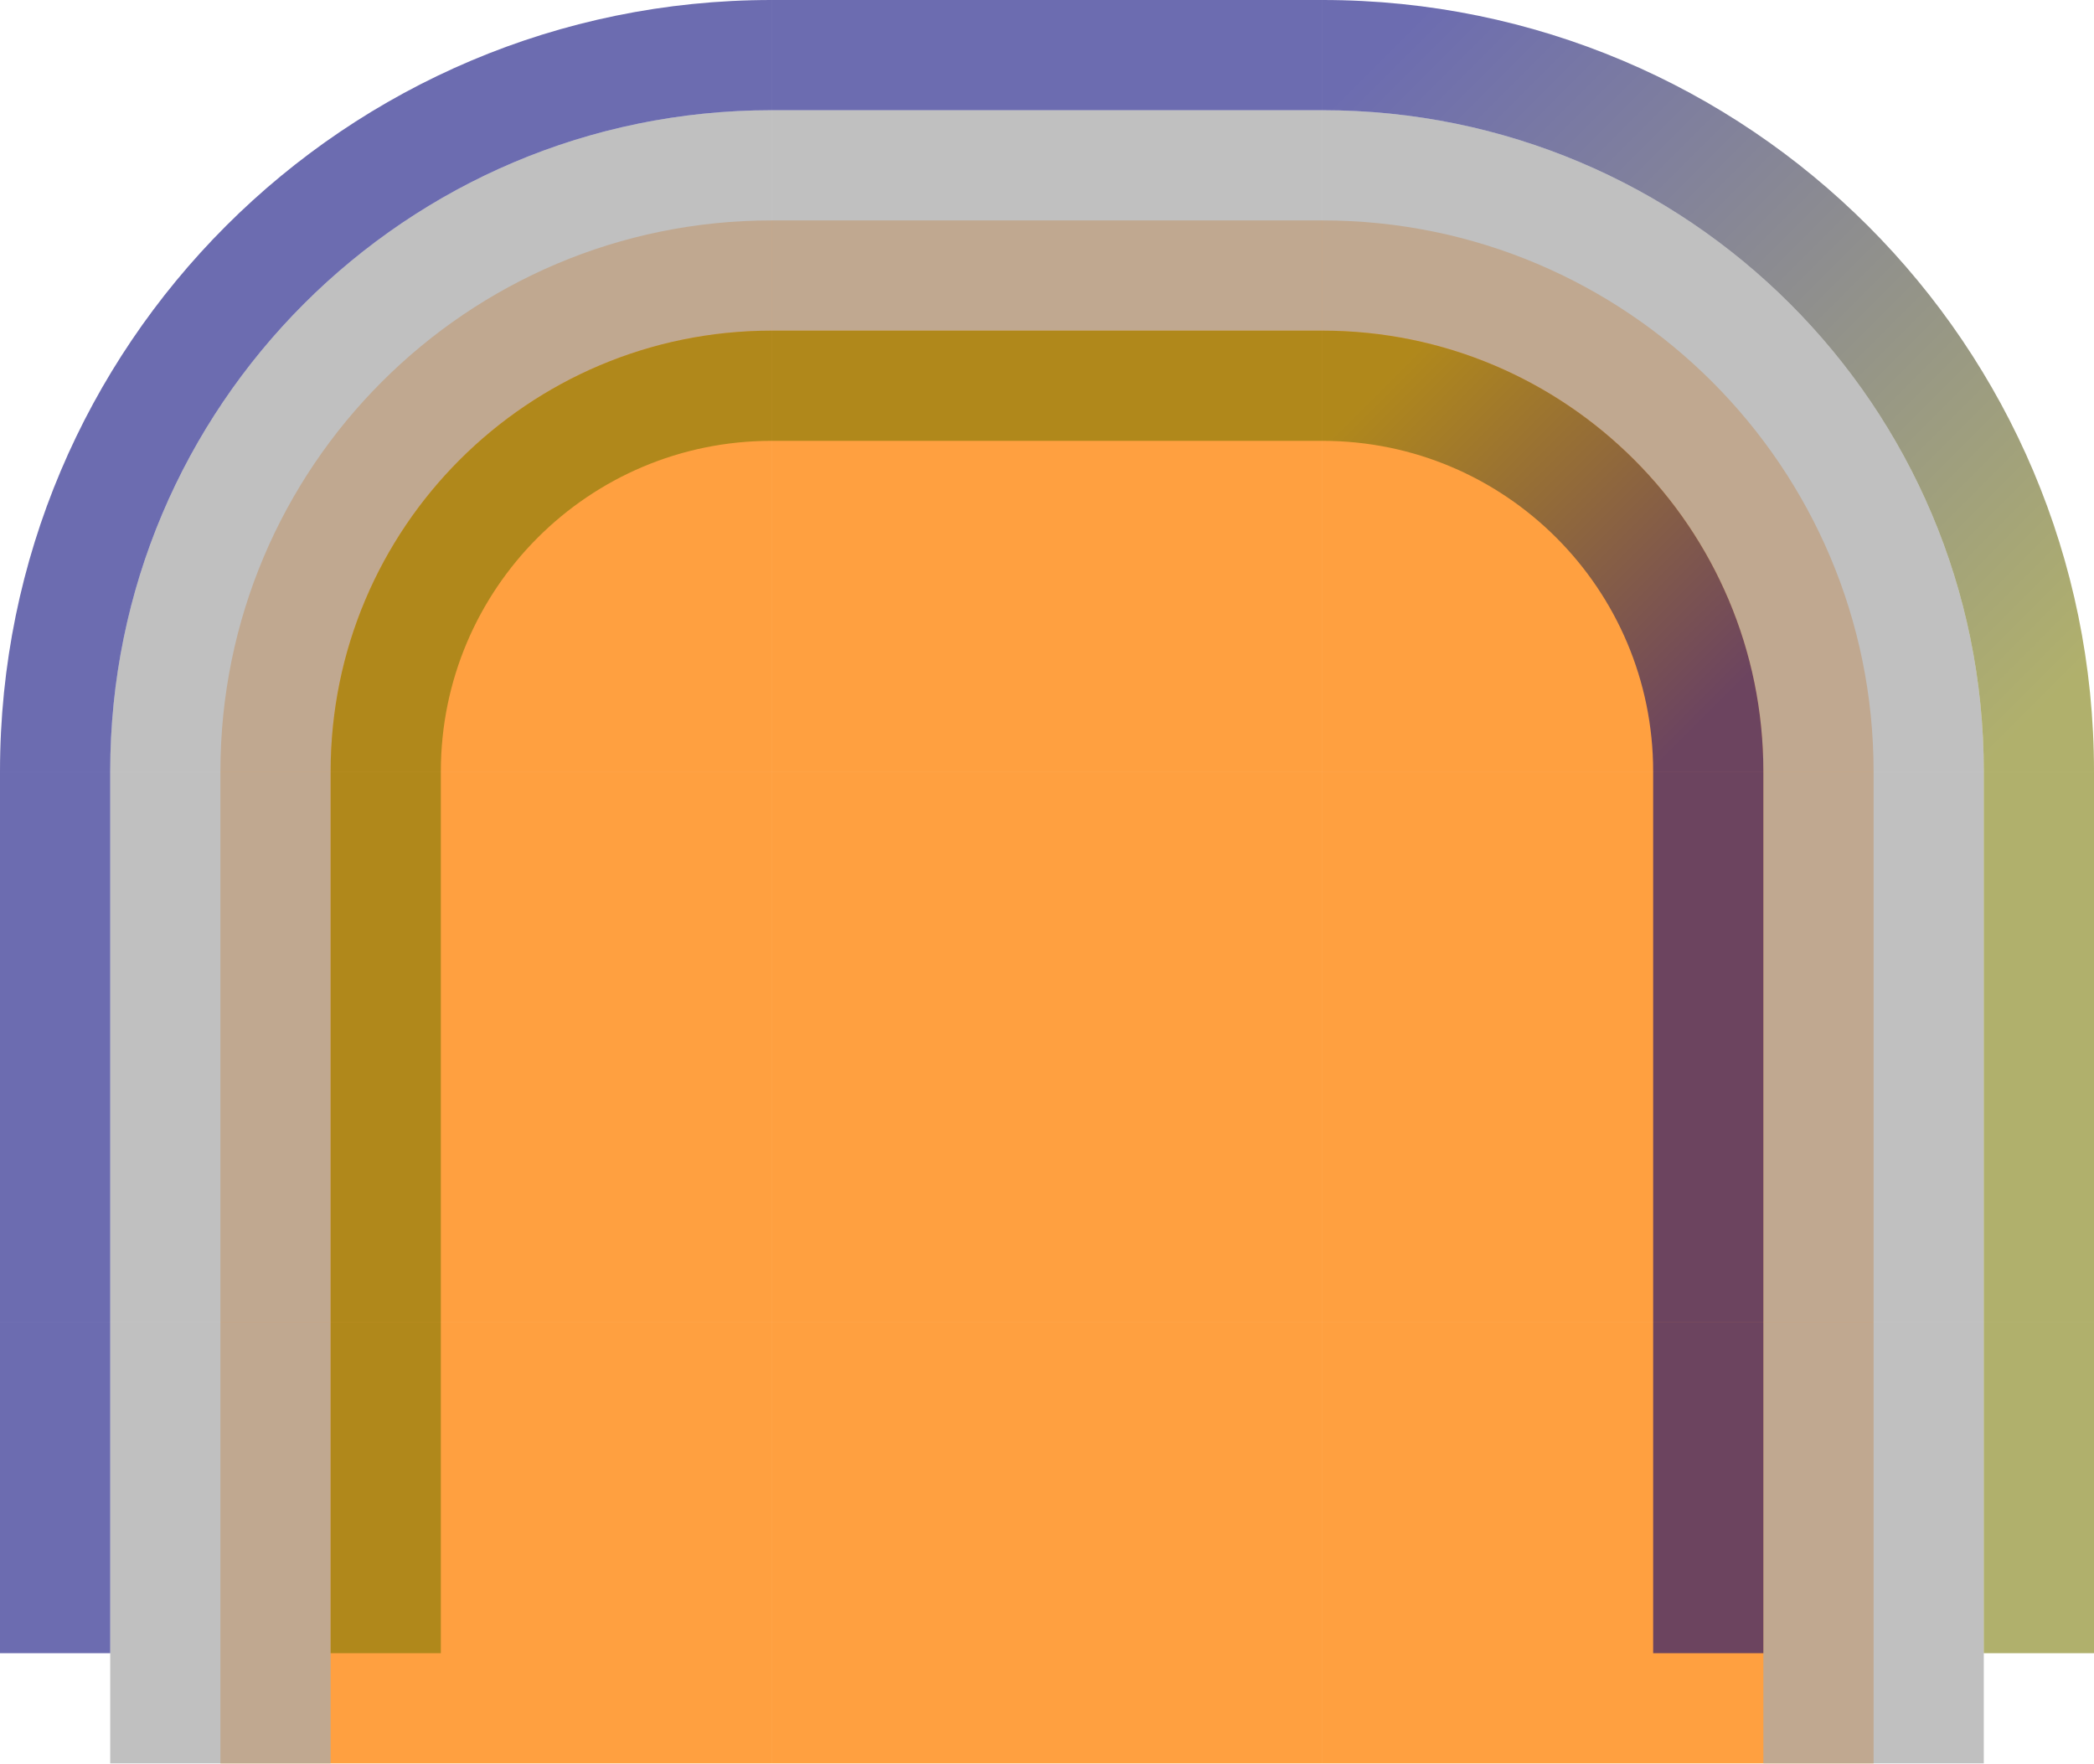
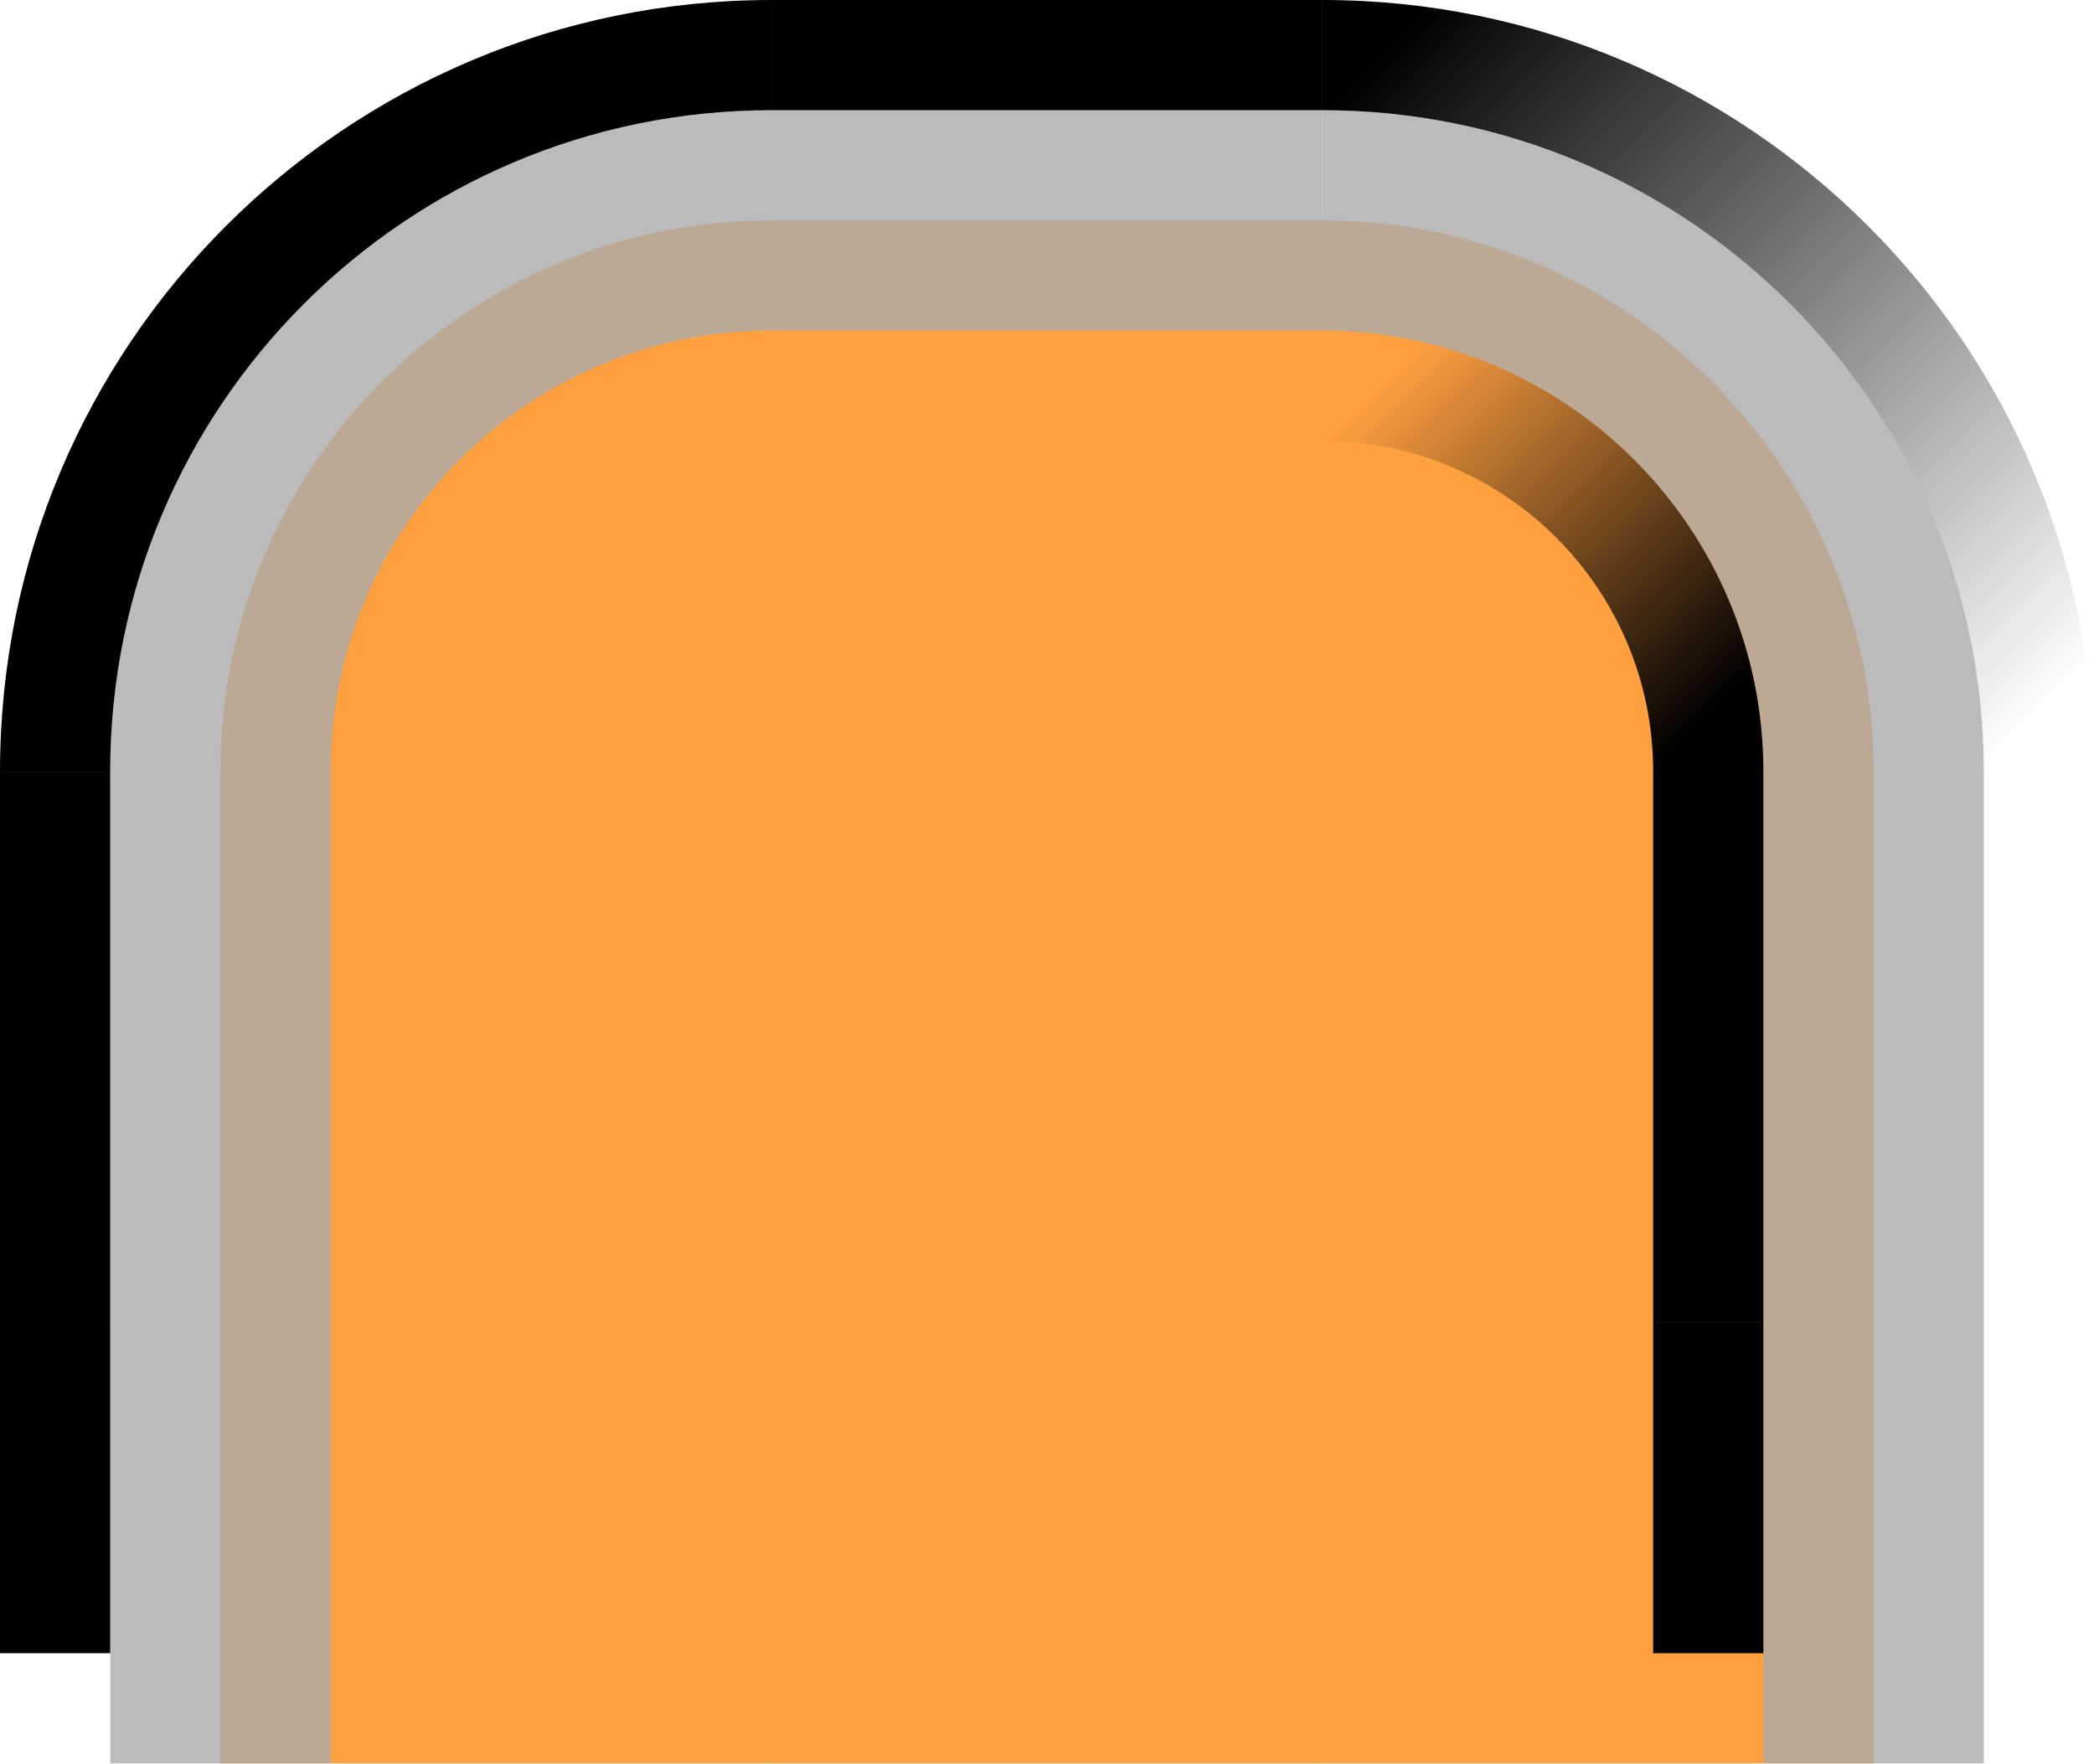
<svg xmlns="http://www.w3.org/2000/svg" xmlns:xlink="http://www.w3.org/1999/xlink" height="16" width="19" id="svg3124" version="1.0">
  <defs id="defs3126">
    <linearGradient id="linearGradient4889">
-       <stop id="stop4885" offset="0" style="stop-color:#777700;stop-opacity:0.575;" />
-       <stop id="stop4887" offset="1" style="stop-color:#000077;stop-opacity:0.575" />
+       <stop id="stop4885" offset="0" style="stop-color:#000000;stop-opacity:0;" />
+       <stop id="stop4887" offset="1" style="stop-color:#000000;stop-opacity:1" />
    </linearGradient>
    <linearGradient xlink:href="#linearGradient4889" id="linearGradient6333" gradientUnits="userSpaceOnUse" x1="13" y1="33" x2="16" y2="36" />
    <linearGradient xlink:href="#linearGradient4889" id="linearGradient6335" gradientUnits="userSpaceOnUse" gradientTransform="translate(0,-27)" x1="19" y1="63" x2="13" y2="57" />
  </defs>
  <g transform="translate(-31,-46)" id="layer1">
    <rect y="53" x="38" height="5" width="5" id="north-normal-center" style="opacity:0.75;vector-effect:none;fill:#ff8000;fill-opacity:1;stroke:none;stroke-width:0.783;stroke-linecap:square;stroke-linejoin:miter;stroke-miterlimit:8.3;stroke-dasharray:none;stroke-dashoffset:0;stroke-opacity:1;marker:none" />
    <g transform="translate(32,17)" id="north-normal-topleft">
      <path style="opacity:0.75;vector-effect:none;fill:#ff8000;fill-opacity:1;stroke:none;stroke-width:0.783;stroke-linecap:square;stroke-linejoin:miter;stroke-miterlimit:8.3;stroke-dasharray:none;stroke-dashoffset:0;stroke-opacity:1;marker:none" d="M 6,31 A 5,5 0 0 0 1,36 H 6 Z" id="path4718-5" />
-       <path style="opacity:1;vector-effect:none;fill:#aaaaaa;fill-opacity:0.75;stroke:none;stroke-width:0.783;stroke-linecap:square;stroke-linejoin:miter;stroke-miterlimit:8.3;stroke-dasharray:none;stroke-dashoffset:0;stroke-opacity:1;marker:none" d="M 6,30 A 6,6 0 0 0 0,36 H 2 A 4,4 0 0 1 6,32 Z" id="path4521-97" />
-       <path style="opacity:1;vector-effect:none;fill:#777700;fill-opacity:0.575;stroke:none;stroke-width:0.783;stroke-linecap:square;stroke-linejoin:miter;stroke-miterlimit:8.3;stroke-dasharray:none;stroke-dashoffset:0;stroke-opacity:1;marker:none" d="M 6,32 A 4,4 0 0 0 2,36 H 3 A 3,3 0 0 1 6,33 Z" id="path4523-53" />
-       <path id="path5672-7-8" d="m 6,29 a 7,7 0 0 0 -7,7 h 1 a 6,6 0 0 1 6,-6 z" style="opacity:1;vector-effect:none;fill:#000077;fill-opacity:0.575;stroke:none;stroke-width:0.783;stroke-linecap:square;stroke-linejoin:miter;stroke-miterlimit:8.3;stroke-dasharray:none;stroke-dashoffset:0;stroke-opacity:1;marker:none" />
+       <path style="opacity:1;vector-effect:none;fill:#aaaaaa;fill-opacity:0.8;stroke:none;stroke-width:0.783;stroke-linecap:square;stroke-linejoin:miter;stroke-miterlimit:8.3;stroke-dasharray:none;stroke-dashoffset:0;stroke-opacity:1;marker:none" d="M 6,30 A 6,6 0 0 0 0,36 H 2 A 4,4 0 0 1 6,32 Z" id="path4521-97" />
+       <path style="opacity:1;vector-effect:none;fill:#000000;fill-opacity:0;stroke:none;stroke-width:0.783;stroke-linecap:square;stroke-linejoin:miter;stroke-miterlimit:8.3;stroke-dasharray:none;stroke-dashoffset:0;stroke-opacity:1;marker:none" d="M 6,32 A 4,4 0 0 0 2,36 H 3 A 3,3 0 0 1 6,33 Z" id="path4523-53" />
+       <path id="path5672-7-8" d="m 6,29 a 7,7 0 0 0 -7,7 h 1 a 6,6 0 0 1 6,-6 z" style="opacity:1;vector-effect:none;fill:#000000;fill-opacity:1;stroke:none;stroke-width:0.783;stroke-linecap:square;stroke-linejoin:miter;stroke-miterlimit:8.3;stroke-dasharray:none;stroke-dashoffset:0;stroke-opacity:1;marker:none" />
    </g>
    <g transform="translate(30,17)" id="north-normal-topright">
      <path style="opacity:0.75;vector-effect:none;fill:#ff8000;fill-opacity:1;stroke:none;stroke-width:0.783;stroke-linecap:square;stroke-linejoin:miter;stroke-miterlimit:8.3;stroke-dasharray:none;stroke-dashoffset:0;stroke-opacity:1;marker:none" d="m 13,31 v 5 h 5 a 5,5 0 0 0 -5,-5 z" id="path4718-2-3" />
-       <path style="opacity:1;vector-effect:none;fill:#aaaaaa;fill-opacity:0.75;stroke:none;stroke-width:0.783;stroke-linecap:square;stroke-linejoin:miter;stroke-miterlimit:8.3;stroke-dasharray:none;stroke-dashoffset:0;stroke-opacity:1;marker:none" d="m 13,30 v 2 a 4,4 0 0 1 4,4 h 2 a 6,6 0 0 0 -6,-6 z" id="path4521-6-1" />
+       <path style="opacity:1;vector-effect:none;fill:#aaaaaa;fill-opacity:0.8;stroke:none;stroke-width:0.783;stroke-linecap:square;stroke-linejoin:miter;stroke-miterlimit:8.3;stroke-dasharray:none;stroke-dashoffset:0;stroke-opacity:1;marker:none" d="m 13,30 v 2 a 4,4 0 0 1 4,4 h 2 a 6,6 0 0 0 -6,-6 z" id="path4521-6-1" />
      <path style="opacity:1;vector-effect:none;fill:url(#linearGradient6333);fill-opacity:1;stroke:none;stroke-width:0.783;stroke-linecap:square;stroke-linejoin:miter;stroke-miterlimit:8.3;stroke-dasharray:none;stroke-dashoffset:0;stroke-opacity:1;marker:none" d="m 13,32 v 1 a 3,3 0 0 1 3,3 h 1 a 4,4 0 0 0 -4,-4 z" id="path4523-2-8" />
      <path id="path5672-6-9" d="m 13,29 v 1 a 6,6 0 0 1 6,6 h 1 a 7,7 0 0 0 -7,-7 z" style="opacity:1;vector-effect:none;fill:url(#linearGradient6335);fill-opacity:1;stroke:none;stroke-width:0.783;stroke-linecap:square;stroke-linejoin:miter;stroke-miterlimit:8.3;stroke-dasharray:none;stroke-dashoffset:0;stroke-opacity:1;marker:none" />
    </g>
    <g transform="translate(31,17)" id="north-normal-top">
      <rect style="opacity:0.75;vector-effect:none;fill:#ff8000;fill-opacity:1;stroke:none;stroke-width:0.783;stroke-linecap:square;stroke-linejoin:miter;stroke-miterlimit:8.3;stroke-dasharray:none;stroke-dashoffset:0;stroke-opacity:1;marker:none" id="rect4780-3" width="5" height="5" x="7" y="31" />
-       <rect style="opacity:1;vector-effect:none;fill:#aaaaaa;fill-opacity:0.75;stroke:none;stroke-width:0.783;stroke-linecap:square;stroke-linejoin:miter;stroke-miterlimit:8.3;stroke-dasharray:none;stroke-dashoffset:0;stroke-opacity:1;marker:none" id="rect4817-0" width="5" height="2" x="7" y="30" />
-       <rect style="opacity:1;vector-effect:none;fill:#777700;fill-opacity:0.575;stroke:none;stroke-width:0.783;stroke-linecap:square;stroke-linejoin:miter;stroke-miterlimit:8.3;stroke-dasharray:none;stroke-dashoffset:0;stroke-opacity:1;marker:none" id="rect4851-3" width="5" height="1" x="7" y="32" />
-       <rect style="opacity:1;vector-effect:none;fill:#000077;fill-opacity:0.575;stroke:none;stroke-width:0.783;stroke-linecap:square;stroke-linejoin:miter;stroke-miterlimit:8.3;stroke-dasharray:none;stroke-dashoffset:0;stroke-opacity:1;marker:none" id="rect4851-1-1-0" width="5" height="1" x="7" y="29" />
+       <rect style="opacity:1;vector-effect:none;fill:#aaaaaa;fill-opacity:0.8;stroke:none;stroke-width:0.783;stroke-linecap:square;stroke-linejoin:miter;stroke-miterlimit:8.3;stroke-dasharray:none;stroke-dashoffset:0;stroke-opacity:1;marker:none" id="rect4817-0" width="5" height="2" x="7" y="30" />
+       <rect style="opacity:1;vector-effect:none;fill:#000000;fill-opacity:0;stroke:none;stroke-width:0.783;stroke-linecap:square;stroke-linejoin:miter;stroke-miterlimit:8.3;stroke-dasharray:none;stroke-dashoffset:0;stroke-opacity:1;marker:none" id="rect4851-3" width="5" height="1" x="7" y="32" />
+       <rect style="opacity:1;vector-effect:none;fill:#000000;fill-opacity:1;stroke:none;stroke-width:0.783;stroke-linecap:square;stroke-linejoin:miter;stroke-miterlimit:8.3;stroke-dasharray:none;stroke-dashoffset:0;stroke-opacity:1;marker:none" id="rect4851-1-1-0" width="5" height="1" x="7" y="29" />
    </g>
    <g transform="translate(32,16)" id="north-normal-left">
      <rect style="opacity:0.75;vector-effect:none;fill:#ff8000;fill-opacity:1;stroke:none;stroke-width:0.783;stroke-linecap:square;stroke-linejoin:miter;stroke-miterlimit:8.3;stroke-dasharray:none;stroke-dashoffset:0;stroke-opacity:1;marker:none" id="rect4780-2-9" width="5" height="5" x="1" y="37" />
-       <rect style="opacity:1;vector-effect:none;fill:#aaaaaa;fill-opacity:0.75;stroke:none;stroke-width:0.783;stroke-linecap:square;stroke-linejoin:miter;stroke-miterlimit:8.3;stroke-dasharray:none;stroke-dashoffset:0;stroke-opacity:1;marker:none" id="rect4834-22" width="2" height="5" x="0" y="37" />
-       <rect style="opacity:1;vector-effect:none;fill:#777700;fill-opacity:0.575;stroke:none;stroke-width:0.783;stroke-linecap:square;stroke-linejoin:miter;stroke-miterlimit:8.3;stroke-dasharray:none;stroke-dashoffset:0;stroke-opacity:1;marker:none" id="rect4868-4" width="1" height="5" x="2" y="37" />
-       <rect style="opacity:1;vector-effect:none;fill:#000077;fill-opacity:0.575;stroke:none;stroke-width:0.783;stroke-linecap:square;stroke-linejoin:miter;stroke-miterlimit:8.3;stroke-dasharray:none;stroke-dashoffset:0;stroke-opacity:1;marker:none" id="rect4868-2-0-77" width="1" height="5" x="-1" y="37" />
+       <rect style="opacity:1;vector-effect:none;fill:#aaaaaa;fill-opacity:0.8;stroke:none;stroke-width:0.783;stroke-linecap:square;stroke-linejoin:miter;stroke-miterlimit:8.3;stroke-dasharray:none;stroke-dashoffset:0;stroke-opacity:1;marker:none" id="rect4834-22" width="2" height="5" x="0" y="37" />
+       <rect style="opacity:1;vector-effect:none;fill:#000000;fill-opacity:0;stroke:none;stroke-width:0.783;stroke-linecap:square;stroke-linejoin:miter;stroke-miterlimit:8.3;stroke-dasharray:none;stroke-dashoffset:0;stroke-opacity:1;marker:none" id="rect4868-4" width="1" height="5" x="2" y="37" />
+       <rect style="opacity:1;vector-effect:none;fill:#000000;fill-opacity:1;stroke:none;stroke-width:0.783;stroke-linecap:square;stroke-linejoin:miter;stroke-miterlimit:8.3;stroke-dasharray:none;stroke-dashoffset:0;stroke-opacity:1;marker:none" id="rect4868-2-0-77" width="1" height="5" x="-1" y="37" />
    </g>
    <g transform="translate(30,16)" id="north-normal-right">
      <rect style="opacity:0.75;vector-effect:none;fill:#ff8000;fill-opacity:1;stroke:none;stroke-width:0.783;stroke-linecap:square;stroke-linejoin:miter;stroke-miterlimit:8.3;stroke-dasharray:none;stroke-dashoffset:0;stroke-opacity:1;marker:none" id="rect4780-9-48" width="5" height="5" x="13" y="37" />
-       <rect style="opacity:1;vector-effect:none;fill:#aaaaaa;fill-opacity:0.75;stroke:none;stroke-width:0.783;stroke-linecap:square;stroke-linejoin:miter;stroke-miterlimit:8.3;stroke-dasharray:none;stroke-dashoffset:0;stroke-opacity:1;marker:none" id="rect4834-6-12" width="2" height="5" x="17" y="37" />
-       <rect style="opacity:1;vector-effect:none;fill:#000077;fill-opacity:0.575;stroke:none;stroke-width:0.783;stroke-linecap:square;stroke-linejoin:miter;stroke-miterlimit:8.3;stroke-dasharray:none;stroke-dashoffset:0;stroke-opacity:1;marker:none" id="rect4868-2-8" width="1" height="5" x="16" y="37" />
-       <rect style="opacity:1;vector-effect:none;fill:#777700;fill-opacity:0.575;stroke:none;stroke-width:0.783;stroke-linecap:square;stroke-linejoin:miter;stroke-miterlimit:8.3;stroke-dasharray:none;stroke-dashoffset:0;stroke-opacity:1;marker:none" id="rect4868-27-9" width="1" height="5" x="19" y="37" />
+       <rect style="opacity:1;vector-effect:none;fill:#aaaaaa;fill-opacity:0.8;stroke:none;stroke-width:0.783;stroke-linecap:square;stroke-linejoin:miter;stroke-miterlimit:8.3;stroke-dasharray:none;stroke-dashoffset:0;stroke-opacity:1;marker:none" id="rect4834-6-12" width="2" height="5" x="17" y="37" />
+       <rect style="opacity:1;vector-effect:none;fill:#000000;fill-opacity:1;stroke:none;stroke-width:0.783;stroke-linecap:square;stroke-linejoin:miter;stroke-miterlimit:8.3;stroke-dasharray:none;stroke-dashoffset:0;stroke-opacity:1;marker:none" id="rect4868-2-8" width="1" height="5" x="16" y="37" />
+       <rect style="opacity:1;vector-effect:none;fill:#000000;fill-opacity:0;stroke:none;stroke-width:0.783;stroke-linecap:square;stroke-linejoin:miter;stroke-miterlimit:8.3;stroke-dasharray:none;stroke-dashoffset:0;stroke-opacity:1;marker:none" id="rect4868-27-9" width="1" height="5" x="19" y="37" />
    </g>
    <rect y="58" x="38" height="4" width="5" id="north-normal-bottom" style="opacity:0.75;vector-effect:none;fill:#ff8000;fill-opacity:1;stroke:none;stroke-width:0.7;stroke-linecap:square;stroke-linejoin:miter;stroke-miterlimit:8.3;stroke-dasharray:none;stroke-dashoffset:0;stroke-opacity:1;marker:none" />
    <g transform="matrix(1,0,0,0.8,32,28.4)" id="north-normal-bottomleft">
      <rect style="opacity:0.75;vector-effect:none;fill:#ff8000;fill-opacity:1;stroke:none;stroke-width:0.783;stroke-linecap:square;stroke-linejoin:miter;stroke-miterlimit:8.3;stroke-dasharray:none;stroke-dashoffset:0;stroke-opacity:1;marker:none" id="rect4780-2-9-8" width="5" height="5" x="1" y="37" />
-       <rect style="opacity:1;vector-effect:none;fill:#aaaaaa;fill-opacity:0.75;stroke:none;stroke-width:0.783;stroke-linecap:square;stroke-linejoin:miter;stroke-miterlimit:8.3;stroke-dasharray:none;stroke-dashoffset:0;stroke-opacity:1;marker:none" id="rect4834-22-8" width="2" height="5" x="0" y="37" />
-       <rect style="opacity:1;vector-effect:none;fill:#777700;fill-opacity:0.575;stroke:none;stroke-width:0.678;stroke-linecap:square;stroke-linejoin:miter;stroke-miterlimit:8.3;stroke-dasharray:none;stroke-dashoffset:0;stroke-opacity:1;marker:none" id="rect4868-4-7" width="1" height="3.75" x="2" y="37" />
-       <rect style="opacity:1;vector-effect:none;fill:#000077;fill-opacity:0.575;stroke:none;stroke-width:0.678;stroke-linecap:square;stroke-linejoin:miter;stroke-miterlimit:8.3;stroke-dasharray:none;stroke-dashoffset:0;stroke-opacity:1;marker:none" id="rect4868-2-0-77-0" width="1" height="3.75" x="-1" y="37" />
+       <rect style="opacity:1;vector-effect:none;fill:#aaaaaa;fill-opacity:0.8;stroke:none;stroke-width:0.783;stroke-linecap:square;stroke-linejoin:miter;stroke-miterlimit:8.3;stroke-dasharray:none;stroke-dashoffset:0;stroke-opacity:1;marker:none" id="rect4834-22-8" width="2" height="5" x="0" y="37" />
+       <rect style="opacity:1;vector-effect:none;fill:#000000;fill-opacity:0;stroke:none;stroke-width:0.678;stroke-linecap:square;stroke-linejoin:miter;stroke-miterlimit:8.3;stroke-dasharray:none;stroke-dashoffset:0;stroke-opacity:1;marker:none" id="rect4868-4-7" width="1" height="3.75" x="2" y="37" />
+       <rect style="opacity:1;vector-effect:none;fill:#000000;fill-opacity:1;stroke:none;stroke-width:0.678;stroke-linecap:square;stroke-linejoin:miter;stroke-miterlimit:8.3;stroke-dasharray:none;stroke-dashoffset:0;stroke-opacity:1;marker:none" id="rect4868-2-0-77-0" width="1" height="3.75" x="-1" y="37" />
    </g>
    <g transform="matrix(1,0,0,0.8,30,28.4)" id="north-normal-bottomright">
      <rect style="opacity:0.75;vector-effect:none;fill:#ff8000;fill-opacity:1;stroke:none;stroke-width:0.783;stroke-linecap:square;stroke-linejoin:miter;stroke-miterlimit:8.3;stroke-dasharray:none;stroke-dashoffset:0;stroke-opacity:1;marker:none" id="rect4780-9-48-2" width="5" height="5" x="13" y="37" />
-       <rect style="opacity:1;vector-effect:none;fill:#aaaaaa;fill-opacity:0.75;stroke:none;stroke-width:0.783;stroke-linecap:square;stroke-linejoin:miter;stroke-miterlimit:8.3;stroke-dasharray:none;stroke-dashoffset:0;stroke-opacity:1;marker:none" id="rect4834-6-12-7" width="2" height="5" x="17" y="37" />
-       <rect style="opacity:1;vector-effect:none;fill:#000077;fill-opacity:0.575;stroke:none;stroke-width:0.678;stroke-linecap:square;stroke-linejoin:miter;stroke-miterlimit:8.3;stroke-dasharray:none;stroke-dashoffset:0;stroke-opacity:1;marker:none" id="rect4868-2-8-9" width="1" height="3.75" x="16" y="37" />
-       <rect style="opacity:1;vector-effect:none;fill:#777700;fill-opacity:0.575;stroke:none;stroke-width:0.678;stroke-linecap:square;stroke-linejoin:miter;stroke-miterlimit:8.3;stroke-dasharray:none;stroke-dashoffset:0;stroke-opacity:1;marker:none" id="rect4868-27-9-1" width="1" height="3.75" x="19" y="37" />
+       <rect style="opacity:1;vector-effect:none;fill:#aaaaaa;fill-opacity:0.8;stroke:none;stroke-width:0.783;stroke-linecap:square;stroke-linejoin:miter;stroke-miterlimit:8.3;stroke-dasharray:none;stroke-dashoffset:0;stroke-opacity:1;marker:none" id="rect4834-6-12-7" width="2" height="5" x="17" y="37" />
+       <rect style="opacity:1;vector-effect:none;fill:#000000;fill-opacity:1;stroke:none;stroke-width:0.678;stroke-linecap:square;stroke-linejoin:miter;stroke-miterlimit:8.3;stroke-dasharray:none;stroke-dashoffset:0;stroke-opacity:1;marker:none" id="rect4868-2-8-9" width="1" height="3.75" x="16" y="37" />
+       <rect style="opacity:1;vector-effect:none;fill:#000000;fill-opacity:0;stroke:none;stroke-width:0.678;stroke-linecap:square;stroke-linejoin:miter;stroke-miterlimit:8.3;stroke-dasharray:none;stroke-dashoffset:0;stroke-opacity:1;marker:none" id="rect4868-27-9-1" width="1" height="3.75" x="19" y="37" />
    </g>
  </g>
</svg>
